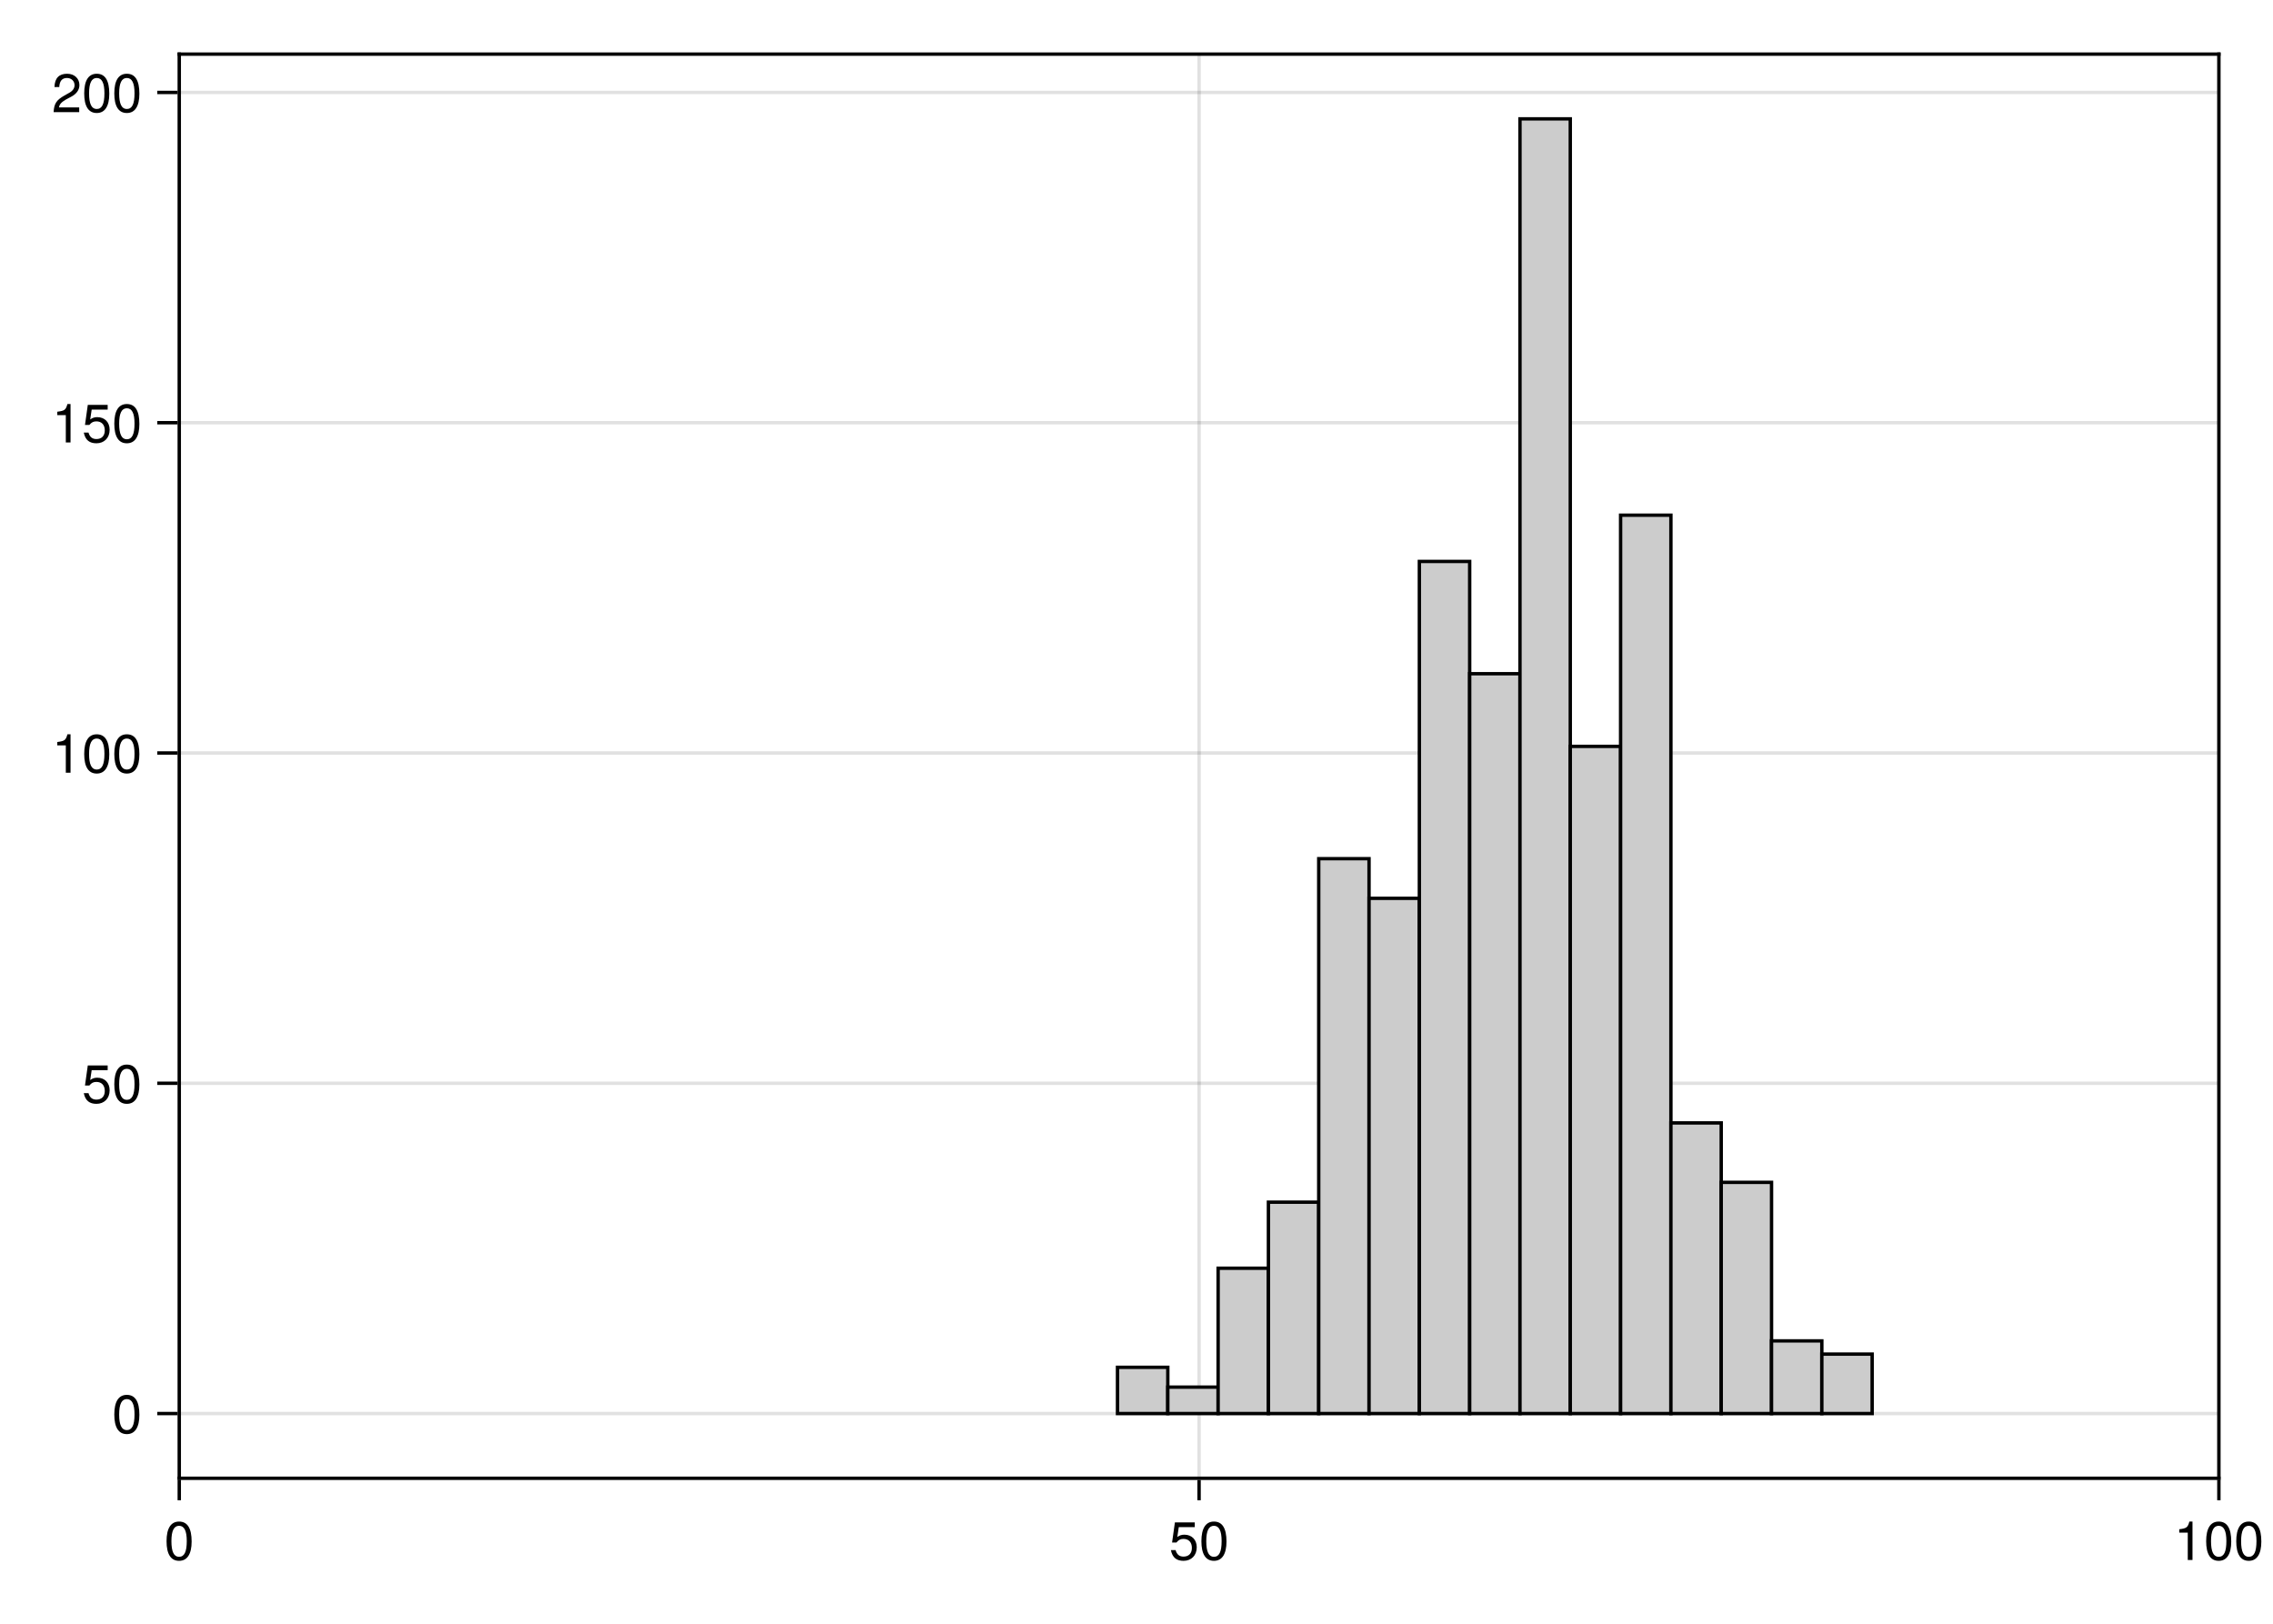
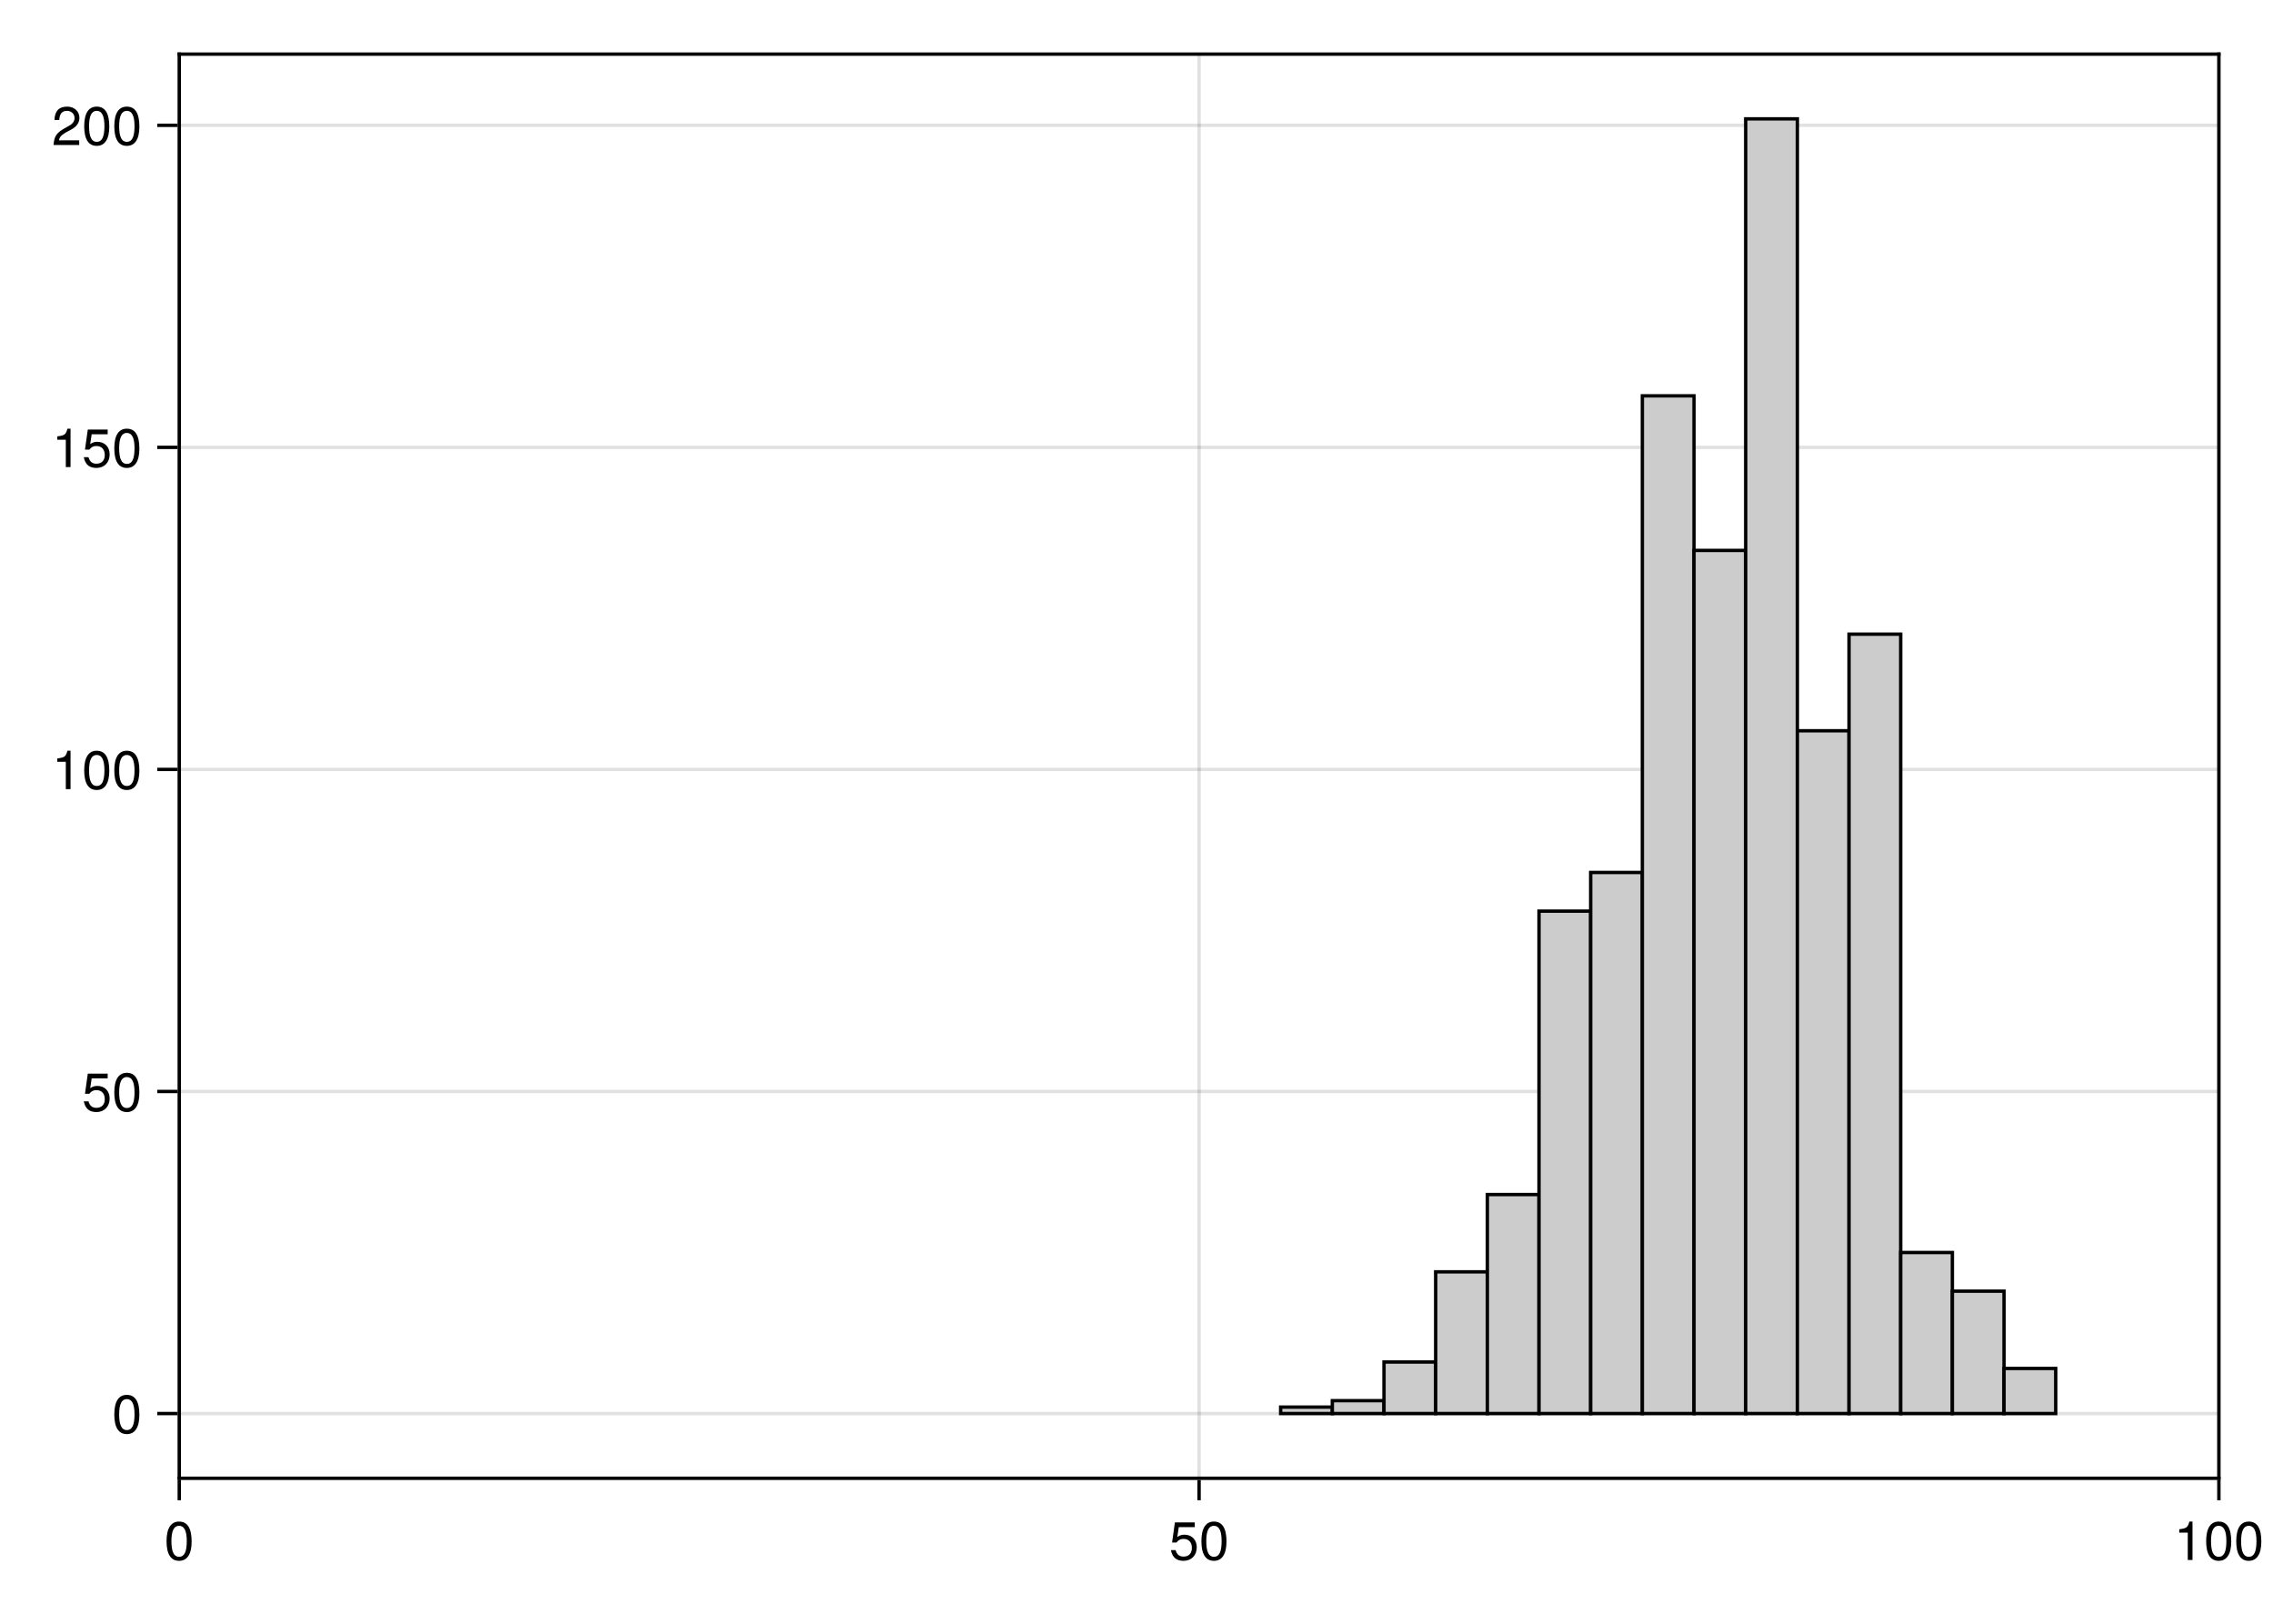
<svg xmlns="http://www.w3.org/2000/svg" xmlns:xlink="http://www.w3.org/1999/xlink" width="504pt" height="360pt" viewBox="0 0 504 360" version="1.1">
  <defs>
    <g>
-       <symbol overflow="visible" id="glyph0-0-xXrOblao">
+       <symbol overflow="visible" id="glyph0-0-lGQ2rist">
        <path style="stroke:none;" d="M 0.234 -8.75 C 0.234 -8.75 0.234 0 0.234 0 C 0.234 0 5.641 0 5.641 0 C 5.641 0 5.641 -8.75 5.641 -8.75 C 5.641 -8.75 0.234 -8.75 0.234 -8.75 Z M 0.859 -0.625 C 0.859 -0.625 0.859 -8.125 0.859 -8.125 C 0.859 -8.125 5.016 -8.125 5.016 -8.125 C 5.016 -8.125 5.016 -0.625 5.016 -0.625 C 5.016 -0.625 0.859 -0.625 0.859 -0.625 Z M 0.859 -0.625 " />
      </symbol>
-       <symbol overflow="visible" id="glyph0-1-xXrOblao">
+       <symbol overflow="visible" id="glyph0-1-lGQ2rist">
        <path style="stroke:none;" d="M 6.078 -4.094 C 6.078 -1.297 5.094 0.188 3.297 0.188 C 1.469 0.188 0.516 -1.297 0.516 -4.156 C 0.516 -7.016 1.469 -8.516 3.297 -8.516 C 5.141 -8.516 6.078 -7.047 6.078 -4.094 Z M 5 -4.188 C 5 -6.469 4.438 -7.578 3.297 -7.578 C 2.156 -7.578 1.594 -6.484 1.594 -4.156 C 1.594 -1.828 2.156 -0.703 3.281 -0.703 C 4.453 -0.703 5 -1.781 5 -4.188 Z M 5 -4.188 " />
      </symbol>
-       <symbol overflow="visible" id="glyph1-0-xXrOblao">
+       <symbol overflow="visible" id="glyph1-0-lGQ2rist">
        <path style="stroke:none;" d="M 0.234 -8.75 C 0.234 -8.75 0.234 0 0.234 0 C 0.234 0 5.641 0 5.641 0 C 5.641 0 5.641 -8.75 5.641 -8.75 C 5.641 -8.75 0.234 -8.75 0.234 -8.75 Z M 0.859 -0.625 C 0.859 -0.625 0.859 -8.125 0.859 -8.125 C 0.859 -8.125 5.016 -8.125 5.016 -8.125 C 5.016 -8.125 5.016 -0.625 5.016 -0.625 C 5.016 -0.625 0.859 -0.625 0.859 -0.625 Z M 0.859 -0.625 " />
      </symbol>
-       <symbol overflow="visible" id="glyph1-1-xXrOblao">
+       <symbol overflow="visible" id="glyph1-1-lGQ2rist">
        <path style="stroke:none;" d="M 6.156 -2.812 C 6.156 -1.016 4.953 0.188 3.234 0.188 C 1.734 0.188 0.766 -0.484 0.422 -2.188 C 0.422 -2.188 1.469 -2.188 1.469 -2.188 C 1.734 -1.219 2.297 -0.75 3.219 -0.75 C 4.375 -0.75 5.078 -1.453 5.078 -2.672 C 5.078 -3.938 4.359 -4.672 3.219 -4.672 C 2.562 -4.672 2.141 -4.469 1.656 -3.875 C 1.656 -3.875 0.688 -3.875 0.688 -3.875 C 0.688 -3.875 1.312 -8.328 1.312 -8.328 C 1.312 -8.328 5.719 -8.328 5.719 -8.328 C 5.719 -8.328 5.719 -7.281 5.719 -7.281 C 5.719 -7.281 2.172 -7.281 2.172 -7.281 C 2.172 -7.281 1.844 -5.094 1.844 -5.094 C 2.328 -5.453 2.812 -5.609 3.406 -5.609 C 5.047 -5.609 6.156 -4.5 6.156 -2.812 Z M 6.156 -2.812 " />
      </symbol>
-       <symbol overflow="visible" id="glyph1-2-xXrOblao">
+       <symbol overflow="visible" id="glyph1-2-lGQ2rist">
        <path style="stroke:none;" d="M 4.156 0 C 4.156 0 3.109 0 3.109 0 C 3.109 0 3.109 -6.062 3.109 -6.062 C 3.109 -6.062 1.219 -6.062 1.219 -6.062 C 1.219 -6.062 1.219 -6.812 1.219 -6.812 C 2.859 -7.016 3.094 -7.203 3.469 -8.516 C 3.469 -8.516 4.156 -8.516 4.156 -8.516 C 4.156 -8.516 4.156 0 4.156 0 Z M 4.156 0 " />
      </symbol>
-       <symbol overflow="visible" id="glyph1-3-xXrOblao">
+       <symbol overflow="visible" id="glyph1-3-lGQ2rist">
        <path style="stroke:none;" d="M 6.078 -4.094 C 6.078 -1.297 5.094 0.188 3.297 0.188 C 1.469 0.188 0.516 -1.297 0.516 -4.156 C 0.516 -7.016 1.469 -8.516 3.297 -8.516 C 5.141 -8.516 6.078 -7.047 6.078 -4.094 Z M 5 -4.188 C 5 -6.469 4.438 -7.578 3.297 -7.578 C 2.156 -7.578 1.594 -6.484 1.594 -4.156 C 1.594 -1.828 2.156 -0.703 3.281 -0.703 C 4.453 -0.703 5 -1.781 5 -4.188 Z M 5 -4.188 " />
      </symbol>
-       <symbol overflow="visible" id="glyph2-0-xXrOblao">
+       <symbol overflow="visible" id="glyph2-0-lGQ2rist">
        <path style="stroke:none;" d="M 0.234 -8.75 C 0.234 -8.75 0.234 0 0.234 0 C 0.234 0 5.641 0 5.641 0 C 5.641 0 5.641 -8.75 5.641 -8.75 C 5.641 -8.75 0.234 -8.75 0.234 -8.75 Z M 0.859 -0.625 C 0.859 -0.625 0.859 -8.125 0.859 -8.125 C 0.859 -8.125 5.016 -8.125 5.016 -8.125 C 5.016 -8.125 5.016 -0.625 5.016 -0.625 C 5.016 -0.625 0.859 -0.625 0.859 -0.625 Z M 0.859 -0.625 " />
      </symbol>
-       <symbol overflow="visible" id="glyph2-1-xXrOblao">
+       <symbol overflow="visible" id="glyph2-1-lGQ2rist">
        <path style="stroke:none;" d="M 6.078 -4.094 C 6.078 -1.297 5.094 0.188 3.297 0.188 C 1.469 0.188 0.516 -1.297 0.516 -4.156 C 0.516 -7.016 1.469 -8.516 3.297 -8.516 C 5.141 -8.516 6.078 -7.047 6.078 -4.094 Z M 5 -4.188 C 5 -6.469 4.438 -7.578 3.297 -7.578 C 2.156 -7.578 1.594 -6.484 1.594 -4.156 C 1.594 -1.828 2.156 -0.703 3.281 -0.703 C 4.453 -0.703 5 -1.781 5 -4.188 Z M 5 -4.188 " />
      </symbol>
-       <symbol overflow="visible" id="glyph3-0-xXrOblao">
+       <symbol overflow="visible" id="glyph3-0-lGQ2rist">
        <path style="stroke:none;" d="M 0.234 -8.75 C 0.234 -8.75 0.234 0 0.234 0 C 0.234 0 5.641 0 5.641 0 C 5.641 0 5.641 -8.75 5.641 -8.75 C 5.641 -8.75 0.234 -8.75 0.234 -8.75 Z M 0.859 -0.625 C 0.859 -0.625 0.859 -8.125 0.859 -8.125 C 0.859 -8.125 5.016 -8.125 5.016 -8.125 C 5.016 -8.125 5.016 -0.625 5.016 -0.625 C 5.016 -0.625 0.859 -0.625 0.859 -0.625 Z M 0.859 -0.625 " />
      </symbol>
-       <symbol overflow="visible" id="glyph3-1-xXrOblao">
+       <symbol overflow="visible" id="glyph3-1-lGQ2rist">
        <path style="stroke:none;" d="M 6.078 -4.094 C 6.078 -1.297 5.094 0.188 3.297 0.188 C 1.469 0.188 0.516 -1.297 0.516 -4.156 C 0.516 -7.016 1.469 -8.516 3.297 -8.516 C 5.141 -8.516 6.078 -7.047 6.078 -4.094 Z M 5 -4.188 C 5 -6.469 4.438 -7.578 3.297 -7.578 C 2.156 -7.578 1.594 -6.484 1.594 -4.156 C 1.594 -1.828 2.156 -0.703 3.281 -0.703 C 4.453 -0.703 5 -1.781 5 -4.188 Z M 5 -4.188 " />
      </symbol>
-       <symbol overflow="visible" id="glyph4-0-xXrOblao">
+       <symbol overflow="visible" id="glyph4-0-lGQ2rist">
        <path style="stroke:none;" d="M 0.234 -8.75 C 0.234 -8.75 0.234 0 0.234 0 C 0.234 0 5.641 0 5.641 0 C 5.641 0 5.641 -8.75 5.641 -8.75 C 5.641 -8.75 0.234 -8.75 0.234 -8.75 Z M 0.859 -0.625 C 0.859 -0.625 0.859 -8.125 0.859 -8.125 C 0.859 -8.125 5.016 -8.125 5.016 -8.125 C 5.016 -8.125 5.016 -0.625 5.016 -0.625 C 5.016 -0.625 0.859 -0.625 0.859 -0.625 Z M 0.859 -0.625 " />
      </symbol>
-       <symbol overflow="visible" id="glyph4-1-xXrOblao">
+       <symbol overflow="visible" id="glyph4-1-lGQ2rist">
        <path style="stroke:none;" d="M 6.078 -4.094 C 6.078 -1.297 5.094 0.188 3.297 0.188 C 1.469 0.188 0.516 -1.297 0.516 -4.156 C 0.516 -7.016 1.469 -8.516 3.297 -8.516 C 5.141 -8.516 6.078 -7.047 6.078 -4.094 Z M 5 -4.188 C 5 -6.469 4.438 -7.578 3.297 -7.578 C 2.156 -7.578 1.594 -6.484 1.594 -4.156 C 1.594 -1.828 2.156 -0.703 3.281 -0.703 C 4.453 -0.703 5 -1.781 5 -4.188 Z M 5 -4.188 " />
      </symbol>
-       <symbol overflow="visible" id="glyph5-0-xXrOblao">
+       <symbol overflow="visible" id="glyph5-0-lGQ2rist">
        <path style="stroke:none;" d="M 0.234 -8.75 C 0.234 -8.75 0.234 0 0.234 0 C 0.234 0 5.641 0 5.641 0 C 5.641 0 5.641 -8.75 5.641 -8.75 C 5.641 -8.75 0.234 -8.75 0.234 -8.75 Z M 0.859 -0.625 C 0.859 -0.625 0.859 -8.125 0.859 -8.125 C 0.859 -8.125 5.016 -8.125 5.016 -8.125 C 5.016 -8.125 5.016 -0.625 5.016 -0.625 C 5.016 -0.625 0.859 -0.625 0.859 -0.625 Z M 0.859 -0.625 " />
      </symbol>
-       <symbol overflow="visible" id="glyph5-1-xXrOblao">
+       <symbol overflow="visible" id="glyph5-1-lGQ2rist">
        <path style="stroke:none;" d="M 6.156 -2.812 C 6.156 -1.016 4.953 0.188 3.234 0.188 C 1.734 0.188 0.766 -0.484 0.422 -2.188 C 0.422 -2.188 1.469 -2.188 1.469 -2.188 C 1.734 -1.219 2.297 -0.75 3.219 -0.75 C 4.375 -0.75 5.078 -1.453 5.078 -2.672 C 5.078 -3.938 4.359 -4.672 3.219 -4.672 C 2.562 -4.672 2.141 -4.469 1.656 -3.875 C 1.656 -3.875 0.688 -3.875 0.688 -3.875 C 0.688 -3.875 1.312 -8.328 1.312 -8.328 C 1.312 -8.328 5.719 -8.328 5.719 -8.328 C 5.719 -8.328 5.719 -7.281 5.719 -7.281 C 5.719 -7.281 2.172 -7.281 2.172 -7.281 C 2.172 -7.281 1.844 -5.094 1.844 -5.094 C 2.328 -5.453 2.812 -5.609 3.406 -5.609 C 5.047 -5.609 6.156 -4.5 6.156 -2.812 Z M 6.156 -2.812 " />
      </symbol>
-       <symbol overflow="visible" id="glyph6-0-xXrOblao">
+       <symbol overflow="visible" id="glyph6-0-lGQ2rist">
        <path style="stroke:none;" d="M 0.234 -8.75 C 0.234 -8.75 0.234 0 0.234 0 C 0.234 0 5.641 0 5.641 0 C 5.641 0 5.641 -8.75 5.641 -8.75 C 5.641 -8.75 0.234 -8.75 0.234 -8.75 Z M 0.859 -0.625 C 0.859 -0.625 0.859 -8.125 0.859 -8.125 C 0.859 -8.125 5.016 -8.125 5.016 -8.125 C 5.016 -8.125 5.016 -0.625 5.016 -0.625 C 5.016 -0.625 0.859 -0.625 0.859 -0.625 Z M 0.859 -0.625 " />
      </symbol>
-       <symbol overflow="visible" id="glyph6-1-xXrOblao">
+       <symbol overflow="visible" id="glyph6-1-lGQ2rist">
        <path style="stroke:none;" d="M 6.078 -4.094 C 6.078 -1.297 5.094 0.188 3.297 0.188 C 1.469 0.188 0.516 -1.297 0.516 -4.156 C 0.516 -7.016 1.469 -8.516 3.297 -8.516 C 5.141 -8.516 6.078 -7.047 6.078 -4.094 Z M 5 -4.188 C 5 -6.469 4.438 -7.578 3.297 -7.578 C 2.156 -7.578 1.594 -6.484 1.594 -4.156 C 1.594 -1.828 2.156 -0.703 3.281 -0.703 C 4.453 -0.703 5 -1.781 5 -4.188 Z M 5 -4.188 " />
      </symbol>
-       <symbol overflow="visible" id="glyph7-0-xXrOblao">
+       <symbol overflow="visible" id="glyph7-0-lGQ2rist">
        <path style="stroke:none;" d="M 0.234 -8.75 C 0.234 -8.75 0.234 0 0.234 0 C 0.234 0 5.641 0 5.641 0 C 5.641 0 5.641 -8.75 5.641 -8.75 C 5.641 -8.75 0.234 -8.75 0.234 -8.75 Z M 0.859 -0.625 C 0.859 -0.625 0.859 -8.125 0.859 -8.125 C 0.859 -8.125 5.016 -8.125 5.016 -8.125 C 5.016 -8.125 5.016 -0.625 5.016 -0.625 C 5.016 -0.625 0.859 -0.625 0.859 -0.625 Z M 0.859 -0.625 " />
      </symbol>
-       <symbol overflow="visible" id="glyph7-1-xXrOblao">
+       <symbol overflow="visible" id="glyph7-1-lGQ2rist">
        <path style="stroke:none;" d="M 4.156 0 C 4.156 0 3.109 0 3.109 0 C 3.109 0 3.109 -6.062 3.109 -6.062 C 3.109 -6.062 1.219 -6.062 1.219 -6.062 C 1.219 -6.062 1.219 -6.812 1.219 -6.812 C 2.859 -7.016 3.094 -7.203 3.469 -8.516 C 3.469 -8.516 4.156 -8.516 4.156 -8.516 C 4.156 -8.516 4.156 0 4.156 0 Z M 4.156 0 " />
      </symbol>
-       <symbol overflow="visible" id="glyph8-0-xXrOblao">
+       <symbol overflow="visible" id="glyph8-0-lGQ2rist">
        <path style="stroke:none;" d="M 0.234 -8.75 C 0.234 -8.75 0.234 0 0.234 0 C 0.234 0 5.641 0 5.641 0 C 5.641 0 5.641 -8.75 5.641 -8.75 C 5.641 -8.75 0.234 -8.75 0.234 -8.75 Z M 0.859 -0.625 C 0.859 -0.625 0.859 -8.125 0.859 -8.125 C 0.859 -8.125 5.016 -8.125 5.016 -8.125 C 5.016 -8.125 5.016 -0.625 5.016 -0.625 C 5.016 -0.625 0.859 -0.625 0.859 -0.625 Z M 0.859 -0.625 " />
      </symbol>
-       <symbol overflow="visible" id="glyph8-1-xXrOblao">
+       <symbol overflow="visible" id="glyph8-1-lGQ2rist">
        <path style="stroke:none;" d="M 6.078 -4.094 C 6.078 -1.297 5.094 0.188 3.297 0.188 C 1.469 0.188 0.516 -1.297 0.516 -4.156 C 0.516 -7.016 1.469 -8.516 3.297 -8.516 C 5.141 -8.516 6.078 -7.047 6.078 -4.094 Z M 5 -4.188 C 5 -6.469 4.438 -7.578 3.297 -7.578 C 2.156 -7.578 1.594 -6.484 1.594 -4.156 C 1.594 -1.828 2.156 -0.703 3.281 -0.703 C 4.453 -0.703 5 -1.781 5 -4.188 Z M 5 -4.188 " />
      </symbol>
-       <symbol overflow="visible" id="glyph8-2-xXrOblao">
+       <symbol overflow="visible" id="glyph8-2-lGQ2rist">
        <path style="stroke:none;" d="M 6.156 -2.812 C 6.156 -1.016 4.953 0.188 3.234 0.188 C 1.734 0.188 0.766 -0.484 0.422 -2.188 C 0.422 -2.188 1.469 -2.188 1.469 -2.188 C 1.734 -1.219 2.297 -0.75 3.219 -0.75 C 4.375 -0.75 5.078 -1.453 5.078 -2.672 C 5.078 -3.938 4.359 -4.672 3.219 -4.672 C 2.562 -4.672 2.141 -4.469 1.656 -3.875 C 1.656 -3.875 0.688 -3.875 0.688 -3.875 C 0.688 -3.875 1.312 -8.328 1.312 -8.328 C 1.312 -8.328 5.719 -8.328 5.719 -8.328 C 5.719 -8.328 5.719 -7.281 5.719 -7.281 C 5.719 -7.281 2.172 -7.281 2.172 -7.281 C 2.172 -7.281 1.844 -5.094 1.844 -5.094 C 2.328 -5.453 2.812 -5.609 3.406 -5.609 C 5.047 -5.609 6.156 -4.5 6.156 -2.812 Z M 6.156 -2.812 " />
      </symbol>
-       <symbol overflow="visible" id="glyph9-0-xXrOblao">
+       <symbol overflow="visible" id="glyph9-0-lGQ2rist">
        <path style="stroke:none;" d="M 0.234 -8.75 C 0.234 -8.75 0.234 0 0.234 0 C 0.234 0 5.641 0 5.641 0 C 5.641 0 5.641 -8.75 5.641 -8.75 C 5.641 -8.75 0.234 -8.75 0.234 -8.75 Z M 0.859 -0.625 C 0.859 -0.625 0.859 -8.125 0.859 -8.125 C 0.859 -8.125 5.016 -8.125 5.016 -8.125 C 5.016 -8.125 5.016 -0.625 5.016 -0.625 C 5.016 -0.625 0.859 -0.625 0.859 -0.625 Z M 0.859 -0.625 " />
      </symbol>
-       <symbol overflow="visible" id="glyph9-1-xXrOblao">
+       <symbol overflow="visible" id="glyph9-1-lGQ2rist">
        <path style="stroke:none;" d="M 6.078 -4.094 C 6.078 -1.297 5.094 0.188 3.297 0.188 C 1.469 0.188 0.516 -1.297 0.516 -4.156 C 0.516 -7.016 1.469 -8.516 3.297 -8.516 C 5.141 -8.516 6.078 -7.047 6.078 -4.094 Z M 5 -4.188 C 5 -6.469 4.438 -7.578 3.297 -7.578 C 2.156 -7.578 1.594 -6.484 1.594 -4.156 C 1.594 -1.828 2.156 -0.703 3.281 -0.703 C 4.453 -0.703 5 -1.781 5 -4.188 Z M 5 -4.188 " />
      </symbol>
-       <symbol overflow="visible" id="glyph10-0-xXrOblao">
+       <symbol overflow="visible" id="glyph10-0-lGQ2rist">
        <path style="stroke:none;" d="M 0.234 -8.75 C 0.234 -8.75 0.234 0 0.234 0 C 0.234 0 5.641 0 5.641 0 C 5.641 0 5.641 -8.75 5.641 -8.75 C 5.641 -8.75 0.234 -8.75 0.234 -8.75 Z M 0.859 -0.625 C 0.859 -0.625 0.859 -8.125 0.859 -8.125 C 0.859 -8.125 5.016 -8.125 5.016 -8.125 C 5.016 -8.125 5.016 -0.625 5.016 -0.625 C 5.016 -0.625 0.859 -0.625 0.859 -0.625 Z M 0.859 -0.625 " />
      </symbol>
-       <symbol overflow="visible" id="glyph10-1-xXrOblao">
+       <symbol overflow="visible" id="glyph10-1-lGQ2rist">
        <path style="stroke:none;" d="M 6.125 -6.016 C 6.125 -4.969 5.516 -4.078 4.328 -3.438 C 4.328 -3.438 3.125 -2.797 3.125 -2.797 C 2.094 -2.188 1.703 -1.734 1.594 -1.047 C 1.594 -1.047 6.078 -1.047 6.078 -1.047 C 6.078 -1.047 6.078 0 6.078 0 C 6.078 0 0.406 0 0.406 0 C 0.5 -1.875 1.016 -2.672 2.797 -3.688 C 2.797 -3.688 3.906 -4.312 3.906 -4.312 C 4.656 -4.734 5.047 -5.312 5.047 -5.984 C 5.047 -6.906 4.328 -7.578 3.375 -7.578 C 2.328 -7.578 1.734 -6.984 1.656 -5.562 C 1.656 -5.562 0.594 -5.562 0.594 -5.562 C 0.656 -7.625 1.672 -8.516 3.406 -8.516 C 5.016 -8.516 6.125 -7.453 6.125 -6.016 Z M 6.125 -6.016 " />
      </symbol>
-       <symbol overflow="visible" id="glyph11-0-xXrOblao">
+       <symbol overflow="visible" id="glyph11-0-lGQ2rist">
        <path style="stroke:none;" d="M 0.234 -8.75 C 0.234 -8.75 0.234 0 0.234 0 C 0.234 0 5.641 0 5.641 0 C 5.641 0 5.641 -8.75 5.641 -8.75 C 5.641 -8.75 0.234 -8.75 0.234 -8.75 Z M 0.859 -0.625 C 0.859 -0.625 0.859 -8.125 0.859 -8.125 C 0.859 -8.125 5.016 -8.125 5.016 -8.125 C 5.016 -8.125 5.016 -0.625 5.016 -0.625 C 5.016 -0.625 0.859 -0.625 0.859 -0.625 Z M 0.859 -0.625 " />
      </symbol>
-       <symbol overflow="visible" id="glyph11-1-xXrOblao">
+       <symbol overflow="visible" id="glyph11-1-lGQ2rist">
        <path style="stroke:none;" d="M 6.078 -4.094 C 6.078 -1.297 5.094 0.188 3.297 0.188 C 1.469 0.188 0.516 -1.297 0.516 -4.156 C 0.516 -7.016 1.469 -8.516 3.297 -8.516 C 5.141 -8.516 6.078 -7.047 6.078 -4.094 Z M 5 -4.188 C 5 -6.469 4.438 -7.578 3.297 -7.578 C 2.156 -7.578 1.594 -6.484 1.594 -4.156 C 1.594 -1.828 2.156 -0.703 3.281 -0.703 C 4.453 -0.703 5 -1.781 5 -4.188 Z M 5 -4.188 " />
      </symbol>
-       <symbol overflow="visible" id="glyph12-0-xXrOblao">
+       <symbol overflow="visible" id="glyph12-0-lGQ2rist">
        <path style="stroke:none;" d="M 0.234 -8.75 C 0.234 -8.75 0.234 0 0.234 0 C 0.234 0 5.641 0 5.641 0 C 5.641 0 5.641 -8.75 5.641 -8.75 C 5.641 -8.75 0.234 -8.75 0.234 -8.75 Z M 0.859 -0.625 C 0.859 -0.625 0.859 -8.125 0.859 -8.125 C 0.859 -8.125 5.016 -8.125 5.016 -8.125 C 5.016 -8.125 5.016 -0.625 5.016 -0.625 C 5.016 -0.625 0.859 -0.625 0.859 -0.625 Z M 0.859 -0.625 " />
      </symbol>
-       <symbol overflow="visible" id="glyph12-1-xXrOblao">
+       <symbol overflow="visible" id="glyph12-1-lGQ2rist">
        <path style="stroke:none;" d="M 6.078 -4.094 C 6.078 -1.297 5.094 0.188 3.297 0.188 C 1.469 0.188 0.516 -1.297 0.516 -4.156 C 0.516 -7.016 1.469 -8.516 3.297 -8.516 C 5.141 -8.516 6.078 -7.047 6.078 -4.094 Z M 5 -4.188 C 5 -6.469 4.438 -7.578 3.297 -7.578 C 2.156 -7.578 1.594 -6.484 1.594 -4.156 C 1.594 -1.828 2.156 -0.703 3.281 -0.703 C 4.453 -0.703 5 -1.781 5 -4.188 Z M 5 -4.188 " />
      </symbol>
    </g>
  </defs>
-   <g id="surface1-xXrOblao">
+   <g id="surface1-lGQ2rist">
    <rect x="0" y="0" width="504" height="360" style="fill:rgb(100%,100%,100%);fill-opacity:1;stroke:none;" />
    <path style=" stroke:none;fill-rule:nonzero;fill:rgb(100%,100%,100%);fill-opacity:1;" d="M 39.75 327.75 L 492 327.75 L 492 12 L 39.75 12 Z M 39.75 327.75 " />
    <path style="fill:none;stroke-width:1;stroke-linecap:butt;stroke-linejoin:miter;stroke:rgb(0%,0%,0%);stroke-opacity:0.12;stroke-miterlimit:2;" d="M 53 437 L 53 16 " transform="matrix(0.75,0,0,0.75,0,0)" />
    <path style="fill:none;stroke-width:1;stroke-linecap:butt;stroke-linejoin:miter;stroke:rgb(0%,0%,0%);stroke-opacity:0.12;stroke-miterlimit:2;" d="M 354.5 437 L 354.5 16 " transform="matrix(0.75,0,0,0.75,0,0)" />
    <path style="fill:none;stroke-width:1;stroke-linecap:butt;stroke-linejoin:miter;stroke:rgb(0%,0%,0%);stroke-opacity:0.12;stroke-miterlimit:2;" d="M 656 437 L 656 16 " transform="matrix(0.75,0,0,0.75,0,0)" />
    <path style="fill:none;stroke-width:1;stroke-linecap:butt;stroke-linejoin:miter;stroke:rgb(0%,0%,0%);stroke-opacity:0.12;stroke-miterlimit:2;" d="M 53 417.865 L 656 417.865 " transform="matrix(0.75,0,0,0.75,0,0)" />
-     <path style="fill:none;stroke-width:1;stroke-linecap:butt;stroke-linejoin:miter;stroke:rgb(0%,0%,0%);stroke-opacity:0.12;stroke-miterlimit:2;" d="M 53 320.229 L 656 320.229 " transform="matrix(0.75,0,0,0.75,0,0)" />
-     <path style="fill:none;stroke-width:1;stroke-linecap:butt;stroke-linejoin:miter;stroke:rgb(0%,0%,0%);stroke-opacity:0.12;stroke-miterlimit:2;" d="M 53 222.594 L 656 222.594 " transform="matrix(0.75,0,0,0.75,0,0)" />
-     <path style="fill:none;stroke-width:1;stroke-linecap:butt;stroke-linejoin:miter;stroke:rgb(0%,0%,0%);stroke-opacity:0.12;stroke-miterlimit:2;" d="M 53 124.958 L 656 124.958 " transform="matrix(0.75,0,0,0.75,0,0)" />
-     <path style="fill:none;stroke-width:1;stroke-linecap:butt;stroke-linejoin:miter;stroke:rgb(0%,0%,0%);stroke-opacity:0.12;stroke-miterlimit:2;" d="M 53 27.328 L 656 27.328 " transform="matrix(0.75,0,0,0.75,0,0)" />
+     <path style="fill:none;stroke-width:1;stroke-linecap:butt;stroke-linejoin:miter;stroke:rgb(0%,0%,0%);stroke-opacity:0.12;stroke-miterlimit:2;" d="M 53 322.656 L 656 322.656 " transform="matrix(0.75,0,0,0.75,0,0)" />
+     <path style="fill:none;stroke-width:1;stroke-linecap:butt;stroke-linejoin:miter;stroke:rgb(0%,0%,0%);stroke-opacity:0.12;stroke-miterlimit:2;" d="M 53 227.453 L 656 227.453 " transform="matrix(0.75,0,0,0.75,0,0)" />
+     <path style="fill:none;stroke-width:1;stroke-linecap:butt;stroke-linejoin:miter;stroke:rgb(0%,0%,0%);stroke-opacity:0.12;stroke-miterlimit:2;" d="M 53 132.245 L 656 132.245 " transform="matrix(0.75,0,0,0.75,0,0)" />
+     <path style="fill:none;stroke-width:1;stroke-linecap:butt;stroke-linejoin:miter;stroke:rgb(0%,0%,0%);stroke-opacity:0.12;stroke-miterlimit:2;" d="M 53 37.042 L 656 37.042 " transform="matrix(0.75,0,0,0.75,0,0)" />
    <g style="fill:rgb(0%,0%,0%);fill-opacity:1;">
-       <use xlink:href="#glyph0-1-xXrOblao" x="36.414" y="345.864" />
+       <use xlink:href="#glyph0-1-lGQ2rist" x="36.414" y="345.864" />
    </g>
    <g style="fill:rgb(0%,0%,0%);fill-opacity:1;">
-       <use xlink:href="#glyph1-1-xXrOblao" x="259.203" y="345.864" />
+       <use xlink:href="#glyph1-1-lGQ2rist" x="259.203" y="345.864" />
    </g>
    <g style="fill:rgb(0%,0%,0%);fill-opacity:1;">
-       <use xlink:href="#glyph2-1-xXrOblao" x="265.875" y="345.864" />
+       <use xlink:href="#glyph2-1-lGQ2rist" x="265.875" y="345.864" />
    </g>
    <g style="fill:rgb(0%,0%,0%);fill-opacity:1;">
-       <use xlink:href="#glyph1-2-xXrOblao" x="481.992" y="345.864" />
+       <use xlink:href="#glyph1-2-lGQ2rist" x="481.992" y="345.864" />
    </g>
    <g style="fill:rgb(0%,0%,0%);fill-opacity:1;">
-       <use xlink:href="#glyph1-3-xXrOblao" x="488.664" y="345.864" />
+       <use xlink:href="#glyph1-3-lGQ2rist" x="488.664" y="345.864" />
    </g>
    <g style="fill:rgb(0%,0%,0%);fill-opacity:1;">
-       <use xlink:href="#glyph3-1-xXrOblao" x="495.336" y="345.864" />
+       <use xlink:href="#glyph3-1-lGQ2rist" x="495.336" y="345.864" />
    </g>
    <g style="fill:rgb(0%,0%,0%);fill-opacity:1;">
-       <use xlink:href="#glyph4-1-xXrOblao" x="24.828" y="317.772" />
+       <use xlink:href="#glyph4-1-lGQ2rist" x="24.828" y="317.772" />
    </g>
    <g style="fill:rgb(0%,0%,0%);fill-opacity:1;">
-       <use xlink:href="#glyph5-1-xXrOblao" x="18.156" y="244.546" />
+       <use xlink:href="#glyph5-1-lGQ2rist" x="18.156" y="246.367" />
    </g>
    <g style="fill:rgb(0%,0%,0%);fill-opacity:1;">
-       <use xlink:href="#glyph6-1-xXrOblao" x="24.828" y="244.546" />
+       <use xlink:href="#glyph6-1-lGQ2rist" x="24.828" y="246.367" />
    </g>
    <g style="fill:rgb(0%,0%,0%);fill-opacity:1;">
-       <use xlink:href="#glyph7-1-xXrOblao" x="11.484" y="171.32" />
+       <use xlink:href="#glyph7-1-lGQ2rist" x="11.484" y="174.963" />
    </g>
    <g style="fill:rgb(0%,0%,0%);fill-opacity:1;">
-       <use xlink:href="#glyph8-1-xXrOblao" x="18.156" y="171.32" />
+       <use xlink:href="#glyph8-1-lGQ2rist" x="18.156" y="174.963" />
    </g>
    <g style="fill:rgb(0%,0%,0%);fill-opacity:1;">
-       <use xlink:href="#glyph9-1-xXrOblao" x="24.828" y="171.32" />
+       <use xlink:href="#glyph9-1-lGQ2rist" x="24.828" y="174.963" />
    </g>
    <g style="fill:rgb(0%,0%,0%);fill-opacity:1;">
-       <use xlink:href="#glyph7-1-xXrOblao" x="11.484" y="98.094" />
+       <use xlink:href="#glyph7-1-lGQ2rist" x="11.484" y="103.559" />
    </g>
    <g style="fill:rgb(0%,0%,0%);fill-opacity:1;">
-       <use xlink:href="#glyph8-2-xXrOblao" x="18.156" y="98.094" />
+       <use xlink:href="#glyph8-2-lGQ2rist" x="18.156" y="103.559" />
    </g>
    <g style="fill:rgb(0%,0%,0%);fill-opacity:1;">
-       <use xlink:href="#glyph9-1-xXrOblao" x="24.828" y="98.094" />
+       <use xlink:href="#glyph9-1-lGQ2rist" x="24.828" y="103.559" />
    </g>
    <g style="fill:rgb(0%,0%,0%);fill-opacity:1;">
-       <use xlink:href="#glyph10-1-xXrOblao" x="11.484" y="24.868" />
+       <use xlink:href="#glyph10-1-lGQ2rist" x="11.484" y="32.154" />
    </g>
    <g style="fill:rgb(0%,0%,0%);fill-opacity:1;">
-       <use xlink:href="#glyph11-1-xXrOblao" x="18.156" y="24.868" />
+       <use xlink:href="#glyph11-1-lGQ2rist" x="18.156" y="32.154" />
    </g>
    <g style="fill:rgb(0%,0%,0%);fill-opacity:1;">
-       <use xlink:href="#glyph12-1-xXrOblao" x="24.828" y="24.868" />
+       <use xlink:href="#glyph12-1-lGQ2rist" x="24.828" y="32.154" />
    </g>
-     <path style="fill-rule:nonzero;fill:rgb(80%,80%,80%);fill-opacity:1;stroke-width:1;stroke-linecap:butt;stroke-linejoin:miter;stroke:rgb(0%,0%,0%);stroke-opacity:1;stroke-miterlimit:2;" d="M 330.38 417.865 L 345.255 417.865 L 345.255 404.198 L 330.38 404.198 Z M 330.38 417.865 " transform="matrix(0.75,0,0,0.75,0,0)" />
-     <path style="fill-rule:nonzero;fill:rgb(80%,80%,80%);fill-opacity:1;stroke-width:1;stroke-linecap:butt;stroke-linejoin:miter;stroke:rgb(0%,0%,0%);stroke-opacity:1;stroke-miterlimit:2;" d="M 345.255 417.865 L 360.13 417.865 L 360.13 410.052 L 345.255 410.052 Z M 345.255 417.865 " transform="matrix(0.75,0,0,0.75,0,0)" />
-     <path style="fill-rule:nonzero;fill:rgb(80%,80%,80%);fill-opacity:1;stroke-width:1;stroke-linecap:butt;stroke-linejoin:miter;stroke:rgb(0%,0%,0%);stroke-opacity:1;stroke-miterlimit:2;" d="M 360.13 417.865 L 375.005 417.865 L 375.005 374.906 L 360.13 374.906 Z M 360.13 417.865 " transform="matrix(0.75,0,0,0.75,0,0)" />
-     <path style="fill-rule:nonzero;fill:rgb(80%,80%,80%);fill-opacity:1;stroke-width:1;stroke-linecap:butt;stroke-linejoin:miter;stroke:rgb(0%,0%,0%);stroke-opacity:1;stroke-miterlimit:2;" d="M 375 417.865 L 389.875 417.865 L 389.875 355.38 L 375 355.38 Z M 375 417.865 " transform="matrix(0.75,0,0,0.75,0,0)" />
-     <path style="fill-rule:nonzero;fill:rgb(80%,80%,80%);fill-opacity:1;stroke-width:1;stroke-linecap:butt;stroke-linejoin:miter;stroke:rgb(0%,0%,0%);stroke-opacity:1;stroke-miterlimit:2;" d="M 389.875 417.865 L 404.75 417.865 L 404.75 253.839 L 389.875 253.839 Z M 389.875 417.865 " transform="matrix(0.75,0,0,0.75,0,0)" />
-     <path style="fill-rule:nonzero;fill:rgb(80%,80%,80%);fill-opacity:1;stroke-width:1;stroke-linecap:butt;stroke-linejoin:miter;stroke:rgb(0%,0%,0%);stroke-opacity:1;stroke-miterlimit:2;" d="M 404.75 417.865 L 419.625 417.865 L 419.625 265.557 L 404.75 265.557 Z M 404.75 417.865 " transform="matrix(0.75,0,0,0.75,0,0)" />
-     <path style="fill-rule:nonzero;fill:rgb(80%,80%,80%);fill-opacity:1;stroke-width:1;stroke-linecap:butt;stroke-linejoin:miter;stroke:rgb(0%,0%,0%);stroke-opacity:1;stroke-miterlimit:2;" d="M 419.625 417.865 L 434.5 417.865 L 434.5 165.969 L 419.625 165.969 Z M 419.625 417.865 " transform="matrix(0.75,0,0,0.75,0,0)" />
-     <path style="fill-rule:nonzero;fill:rgb(80%,80%,80%);fill-opacity:1;stroke-width:1;stroke-linecap:butt;stroke-linejoin:miter;stroke:rgb(0%,0%,0%);stroke-opacity:1;stroke-miterlimit:2;" d="M 434.5 417.865 L 449.375 417.865 L 449.375 199.161 L 434.5 199.161 Z M 434.5 417.865 " transform="matrix(0.75,0,0,0.75,0,0)" />
-     <path style="fill-rule:nonzero;fill:rgb(80%,80%,80%);fill-opacity:1;stroke-width:1;stroke-linecap:butt;stroke-linejoin:miter;stroke:rgb(0%,0%,0%);stroke-opacity:1;stroke-miterlimit:2;" d="M 449.37 417.865 L 464.245 417.865 L 464.245 35.135 L 449.37 35.135 Z M 449.37 417.865 " transform="matrix(0.75,0,0,0.75,0,0)" />
-     <path style="fill-rule:nonzero;fill:rgb(80%,80%,80%);fill-opacity:1;stroke-width:1;stroke-linecap:butt;stroke-linejoin:miter;stroke:rgb(0%,0%,0%);stroke-opacity:1;stroke-miterlimit:2;" d="M 464.245 417.865 L 479.12 417.865 L 479.12 220.641 L 464.245 220.641 Z M 464.245 417.865 " transform="matrix(0.75,0,0,0.75,0,0)" />
-     <path style="fill-rule:nonzero;fill:rgb(80%,80%,80%);fill-opacity:1;stroke-width:1;stroke-linecap:butt;stroke-linejoin:miter;stroke:rgb(0%,0%,0%);stroke-opacity:1;stroke-miterlimit:2;" d="M 479.12 417.865 L 493.995 417.865 L 493.995 152.297 L 479.12 152.297 Z M 479.12 417.865 " transform="matrix(0.75,0,0,0.75,0,0)" />
-     <path style="fill-rule:nonzero;fill:rgb(80%,80%,80%);fill-opacity:1;stroke-width:1;stroke-linecap:butt;stroke-linejoin:miter;stroke:rgb(0%,0%,0%);stroke-opacity:1;stroke-miterlimit:2;" d="M 493.995 417.865 L 508.87 417.865 L 508.87 331.948 L 493.995 331.948 Z M 493.995 417.865 " transform="matrix(0.75,0,0,0.75,0,0)" />
-     <path style="fill-rule:nonzero;fill:rgb(80%,80%,80%);fill-opacity:1;stroke-width:1;stroke-linecap:butt;stroke-linejoin:miter;stroke:rgb(0%,0%,0%);stroke-opacity:1;stroke-miterlimit:2;" d="M 508.87 417.865 L 523.745 417.865 L 523.745 349.521 L 508.87 349.521 Z M 508.87 417.865 " transform="matrix(0.75,0,0,0.75,0,0)" />
-     <path style="fill-rule:nonzero;fill:rgb(80%,80%,80%);fill-opacity:1;stroke-width:1;stroke-linecap:butt;stroke-linejoin:miter;stroke:rgb(0%,0%,0%);stroke-opacity:1;stroke-miterlimit:2;" d="M 523.74 417.865 L 538.615 417.865 L 538.615 396.385 L 523.74 396.385 Z M 523.74 417.865 " transform="matrix(0.75,0,0,0.75,0,0)" />
-     <path style="fill-rule:nonzero;fill:rgb(80%,80%,80%);fill-opacity:1;stroke-width:1;stroke-linecap:butt;stroke-linejoin:miter;stroke:rgb(0%,0%,0%);stroke-opacity:1;stroke-miterlimit:2;" d="M 538.615 417.865 L 553.49 417.865 L 553.49 400.292 L 538.615 400.292 Z M 538.615 417.865 " transform="matrix(0.75,0,0,0.75,0,0)" />
+     <path style="fill-rule:nonzero;fill:rgb(80%,80%,80%);fill-opacity:1;stroke-width:1;stroke-linecap:butt;stroke-linejoin:miter;stroke:rgb(0%,0%,0%);stroke-opacity:1;stroke-miterlimit:2;" d="M 378.62 417.865 L 393.896 417.865 L 393.896 415.958 L 378.62 415.958 Z M 378.62 417.865 " transform="matrix(0.75,0,0,0.75,0,0)" />
+     <path style="fill-rule:nonzero;fill:rgb(80%,80%,80%);fill-opacity:1;stroke-width:1;stroke-linecap:butt;stroke-linejoin:miter;stroke:rgb(0%,0%,0%);stroke-opacity:1;stroke-miterlimit:2;" d="M 393.896 417.865 L 409.172 417.865 L 409.172 414.057 L 393.896 414.057 Z M 393.896 417.865 " transform="matrix(0.75,0,0,0.75,0,0)" />
+     <path style="fill-rule:nonzero;fill:rgb(80%,80%,80%);fill-opacity:1;stroke-width:1;stroke-linecap:butt;stroke-linejoin:miter;stroke:rgb(0%,0%,0%);stroke-opacity:1;stroke-miterlimit:2;" d="M 409.172 417.865 L 424.448 417.865 L 424.448 402.63 L 409.172 402.63 Z M 409.172 417.865 " transform="matrix(0.75,0,0,0.75,0,0)" />
+     <path style="fill-rule:nonzero;fill:rgb(80%,80%,80%);fill-opacity:1;stroke-width:1;stroke-linecap:butt;stroke-linejoin:miter;stroke:rgb(0%,0%,0%);stroke-opacity:1;stroke-miterlimit:2;" d="M 424.448 417.865 L 439.724 417.865 L 439.724 375.974 L 424.448 375.974 Z M 424.448 417.865 " transform="matrix(0.75,0,0,0.75,0,0)" />
+     <path style="fill-rule:nonzero;fill:rgb(80%,80%,80%);fill-opacity:1;stroke-width:1;stroke-linecap:butt;stroke-linejoin:miter;stroke:rgb(0%,0%,0%);stroke-opacity:1;stroke-miterlimit:2;" d="M 439.724 417.865 L 455 417.865 L 455 353.125 L 439.724 353.125 Z M 439.724 417.865 " transform="matrix(0.75,0,0,0.75,0,0)" />
+     <path style="fill-rule:nonzero;fill:rgb(80%,80%,80%);fill-opacity:1;stroke-width:1;stroke-linecap:butt;stroke-linejoin:miter;stroke:rgb(0%,0%,0%);stroke-opacity:1;stroke-miterlimit:2;" d="M 455 417.865 L 470.276 417.865 L 470.276 269.344 L 455 269.344 Z M 455 417.865 " transform="matrix(0.75,0,0,0.75,0,0)" />
+     <path style="fill-rule:nonzero;fill:rgb(80%,80%,80%);fill-opacity:1;stroke-width:1;stroke-linecap:butt;stroke-linejoin:miter;stroke:rgb(0%,0%,0%);stroke-opacity:1;stroke-miterlimit:2;" d="M 470.276 417.865 L 485.552 417.865 L 485.552 257.917 L 470.276 257.917 Z M 470.276 417.865 " transform="matrix(0.75,0,0,0.75,0,0)" />
+     <path style="fill-rule:nonzero;fill:rgb(80%,80%,80%);fill-opacity:1;stroke-width:1;stroke-linecap:butt;stroke-linejoin:miter;stroke:rgb(0%,0%,0%);stroke-opacity:1;stroke-miterlimit:2;" d="M 485.552 417.865 L 500.828 417.865 L 500.828 117.016 L 485.552 117.016 Z M 485.552 417.865 " transform="matrix(0.75,0,0,0.75,0,0)" />
+     <path style="fill-rule:nonzero;fill:rgb(80%,80%,80%);fill-opacity:1;stroke-width:1;stroke-linecap:butt;stroke-linejoin:miter;stroke:rgb(0%,0%,0%);stroke-opacity:1;stroke-miterlimit:2;" d="M 500.828 417.865 L 516.104 417.865 L 516.104 162.714 L 500.828 162.714 Z M 500.828 417.865 " transform="matrix(0.75,0,0,0.75,0,0)" />
+     <path style="fill-rule:nonzero;fill:rgb(80%,80%,80%);fill-opacity:1;stroke-width:1;stroke-linecap:butt;stroke-linejoin:miter;stroke:rgb(0%,0%,0%);stroke-opacity:1;stroke-miterlimit:2;" d="M 516.104 417.865 L 531.38 417.865 L 531.38 35.135 L 516.104 35.135 Z M 516.104 417.865 " transform="matrix(0.75,0,0,0.75,0,0)" />
+     <path style="fill-rule:nonzero;fill:rgb(80%,80%,80%);fill-opacity:1;stroke-width:1;stroke-linecap:butt;stroke-linejoin:miter;stroke:rgb(0%,0%,0%);stroke-opacity:1;stroke-miterlimit:2;" d="M 531.38 417.865 L 546.656 417.865 L 546.656 216.026 L 531.38 216.026 Z M 531.38 417.865 " transform="matrix(0.75,0,0,0.75,0,0)" />
+     <path style="fill-rule:nonzero;fill:rgb(80%,80%,80%);fill-opacity:1;stroke-width:1;stroke-linecap:butt;stroke-linejoin:miter;stroke:rgb(0%,0%,0%);stroke-opacity:1;stroke-miterlimit:2;" d="M 546.656 417.865 L 561.932 417.865 L 561.932 187.469 L 546.656 187.469 Z M 546.656 417.865 " transform="matrix(0.75,0,0,0.75,0,0)" />
+     <path style="fill-rule:nonzero;fill:rgb(80%,80%,80%);fill-opacity:1;stroke-width:1;stroke-linecap:butt;stroke-linejoin:miter;stroke:rgb(0%,0%,0%);stroke-opacity:1;stroke-miterlimit:2;" d="M 561.932 417.865 L 577.208 417.865 L 577.208 370.26 L 561.932 370.26 Z M 561.932 417.865 " transform="matrix(0.75,0,0,0.75,0,0)" />
+     <path style="fill-rule:nonzero;fill:rgb(80%,80%,80%);fill-opacity:1;stroke-width:1;stroke-linecap:butt;stroke-linejoin:miter;stroke:rgb(0%,0%,0%);stroke-opacity:1;stroke-miterlimit:2;" d="M 577.208 417.865 L 592.484 417.865 L 592.484 381.688 L 577.208 381.688 Z M 577.208 417.865 " transform="matrix(0.75,0,0,0.75,0,0)" />
+     <path style="fill-rule:nonzero;fill:rgb(80%,80%,80%);fill-opacity:1;stroke-width:1;stroke-linecap:butt;stroke-linejoin:miter;stroke:rgb(0%,0%,0%);stroke-opacity:1;stroke-miterlimit:2;" d="M 592.484 417.865 L 607.76 417.865 L 607.76 404.536 L 592.484 404.536 Z M 592.484 417.865 " transform="matrix(0.75,0,0,0.75,0,0)" />
    <path style="fill:none;stroke-width:1;stroke-linecap:butt;stroke-linejoin:miter;stroke:rgb(0%,0%,0%);stroke-opacity:1;stroke-miterlimit:2;" d="M 53 437.5 L 53 443.5 " transform="matrix(0.75,0,0,0.75,0,0)" />
    <path style="fill:none;stroke-width:1;stroke-linecap:butt;stroke-linejoin:miter;stroke:rgb(0%,0%,0%);stroke-opacity:1;stroke-miterlimit:2;" d="M 354.5 437.5 L 354.5 443.5 " transform="matrix(0.75,0,0,0.75,0,0)" />
    <path style="fill:none;stroke-width:1;stroke-linecap:butt;stroke-linejoin:miter;stroke:rgb(0%,0%,0%);stroke-opacity:1;stroke-miterlimit:2;" d="M 656 437.5 L 656 443.5 " transform="matrix(0.75,0,0,0.75,0,0)" />
    <path style="fill:none;stroke-width:1;stroke-linecap:butt;stroke-linejoin:miter;stroke:rgb(0%,0%,0%);stroke-opacity:1;stroke-miterlimit:2;" d="M 52.5 417.865 L 46.5 417.865 " transform="matrix(0.75,0,0,0.75,0,0)" />
-     <path style="fill:none;stroke-width:1;stroke-linecap:butt;stroke-linejoin:miter;stroke:rgb(0%,0%,0%);stroke-opacity:1;stroke-miterlimit:2;" d="M 52.5 320.229 L 46.5 320.229 " transform="matrix(0.75,0,0,0.75,0,0)" />
-     <path style="fill:none;stroke-width:1;stroke-linecap:butt;stroke-linejoin:miter;stroke:rgb(0%,0%,0%);stroke-opacity:1;stroke-miterlimit:2;" d="M 52.5 222.594 L 46.5 222.594 " transform="matrix(0.75,0,0,0.75,0,0)" />
-     <path style="fill:none;stroke-width:1;stroke-linecap:butt;stroke-linejoin:miter;stroke:rgb(0%,0%,0%);stroke-opacity:1;stroke-miterlimit:2;" d="M 52.5 124.958 L 46.5 124.958 " transform="matrix(0.75,0,0,0.75,0,0)" />
-     <path style="fill:none;stroke-width:1;stroke-linecap:butt;stroke-linejoin:miter;stroke:rgb(0%,0%,0%);stroke-opacity:1;stroke-miterlimit:2;" d="M 52.5 27.328 L 46.5 27.328 " transform="matrix(0.75,0,0,0.75,0,0)" />
+     <path style="fill:none;stroke-width:1;stroke-linecap:butt;stroke-linejoin:miter;stroke:rgb(0%,0%,0%);stroke-opacity:1;stroke-miterlimit:2;" d="M 52.5 322.656 L 46.5 322.656 " transform="matrix(0.75,0,0,0.75,0,0)" />
+     <path style="fill:none;stroke-width:1;stroke-linecap:butt;stroke-linejoin:miter;stroke:rgb(0%,0%,0%);stroke-opacity:1;stroke-miterlimit:2;" d="M 52.5 227.453 L 46.5 227.453 " transform="matrix(0.75,0,0,0.75,0,0)" />
+     <path style="fill:none;stroke-width:1;stroke-linecap:butt;stroke-linejoin:miter;stroke:rgb(0%,0%,0%);stroke-opacity:1;stroke-miterlimit:2;" d="M 52.5 132.245 L 46.5 132.245 " transform="matrix(0.75,0,0,0.75,0,0)" />
+     <path style="fill:none;stroke-width:1;stroke-linecap:butt;stroke-linejoin:miter;stroke:rgb(0%,0%,0%);stroke-opacity:1;stroke-miterlimit:2;" d="M 52.5 37.042 L 46.5 37.042 " transform="matrix(0.75,0,0,0.75,0,0)" />
    <path style="fill:none;stroke-width:1;stroke-linecap:butt;stroke-linejoin:miter;stroke:rgb(0%,0%,0%);stroke-opacity:1;stroke-miterlimit:2;" d="M 52.5 437 L 656.5 437 " transform="matrix(0.75,0,0,0.75,0,0)" />
    <path style="fill:none;stroke-width:1;stroke-linecap:butt;stroke-linejoin:miter;stroke:rgb(0%,0%,0%);stroke-opacity:1;stroke-miterlimit:2;" d="M 53 437.5 L 53 15.5 " transform="matrix(0.75,0,0,0.75,0,0)" />
    <path style="fill:none;stroke-width:1;stroke-linecap:butt;stroke-linejoin:miter;stroke:rgb(0%,0%,0%);stroke-opacity:1;stroke-miterlimit:2;" d="M 52.5 16 L 656.5 16 " transform="matrix(0.75,0,0,0.75,0,0)" />
    <path style="fill:none;stroke-width:1;stroke-linecap:butt;stroke-linejoin:miter;stroke:rgb(0%,0%,0%);stroke-opacity:1;stroke-miterlimit:2;" d="M 656 437.5 L 656 15.5 " transform="matrix(0.75,0,0,0.75,0,0)" />
  </g>
</svg>
